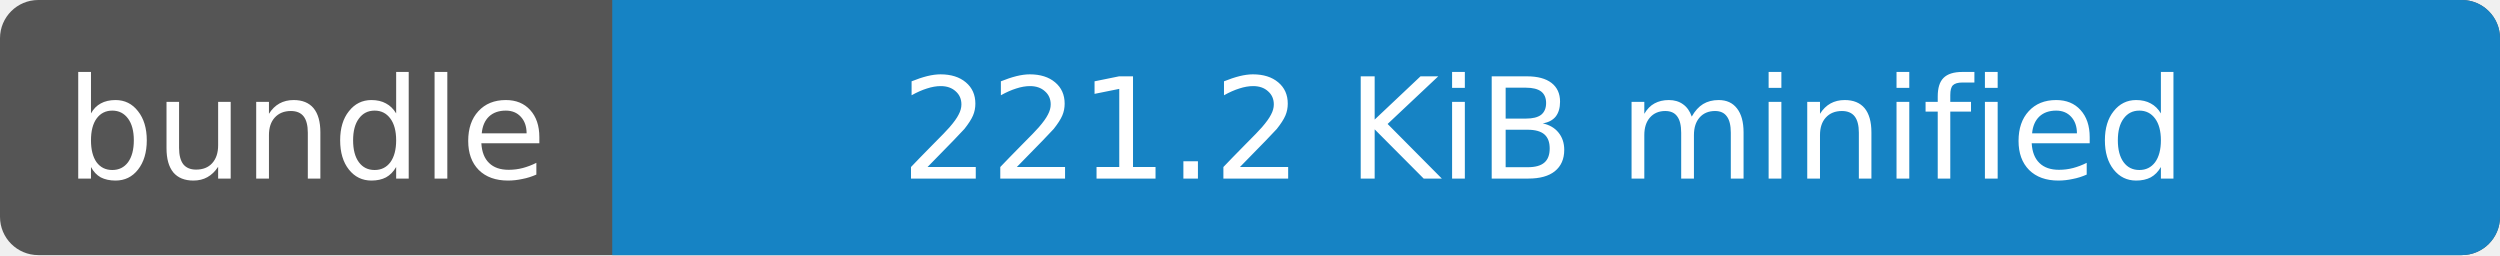
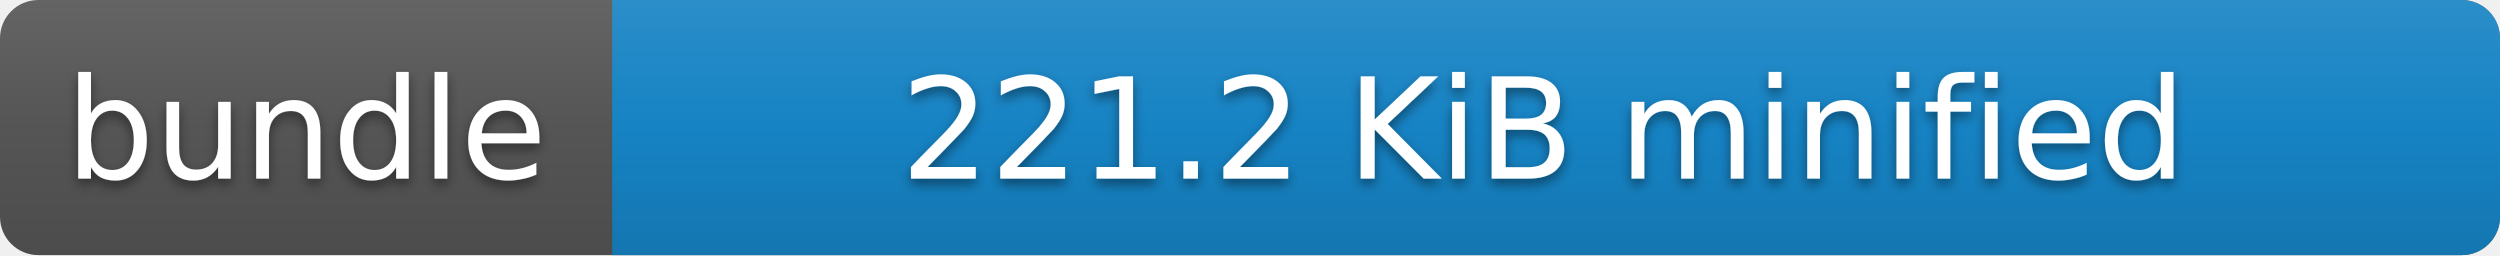
<svg xmlns="http://www.w3.org/2000/svg" width="196" height="20" role="img" aria-label="bundle: 221.2 KiB minified">
-   <rect width="196" height="20" rx="3" fill="#555" />
-   <path fill="#1683c4" d="M48 0h145a3 3 0 0 1 3 3v14a3 3 0 0 1-3 3H48z" />
-   <text x="24" y="14" fill="#fff" font-family="Verdana,DejaVu Sans,sans-serif" font-size="11" text-anchor="middle">bundle</text>
-   <text x="121" y="14" fill="#fff" font-family="Verdana,DejaVu Sans,sans-serif" font-size="11" text-anchor="middle">221.2 KiB minified</text>
+   <defs>
+     <filter id="text-shadow" x="-20%" y="-30%" width="140%" height="180%">
+       <feDropShadow dx="0" dy="0.45" stdDeviation="0.45" flood-color="#000" flood-opacity="0.45" />
+     </filter>
+     <linearGradient id="panel-left" x1="0" y1="0" x2="0" y2="1">
+       <stop offset="0%" stop-color="#646464" />
+       <stop offset="50%" stop-color="#555" />
+       <stop offset="100%" stop-color="#4C4C4C" />
+     </linearGradient>
+     <linearGradient id="panel-right" x1="0" y1="0" x2="0" y2="1">
+       <stop offset="0%" stop-color="#2B8EC9" />
+       <stop offset="50%" stop-color="#1683c4" />
+       <stop offset="100%" stop-color="#1476B0" />
+     </linearGradient>
+   </defs>
+   <rect width="196" height="20" rx="3" fill="url(#panel-left)" />
+   <path fill="url(#panel-right)" d="M48 0h145a3 3 0 0 1 3 3v14a3 3 0 0 1-3 3H48z" />
+   <text filter="url(#text-shadow)" x="24" y="14" fill="#fff" font-family="Verdana,DejaVu Sans,sans-serif" font-size="11" text-anchor="middle">bundle</text>
+   <text filter="url(#text-shadow)" x="121" y="14" fill="#fff" font-family="Verdana,DejaVu Sans,sans-serif" font-size="11" text-anchor="middle">221.2 KiB minified</text>
</svg>
